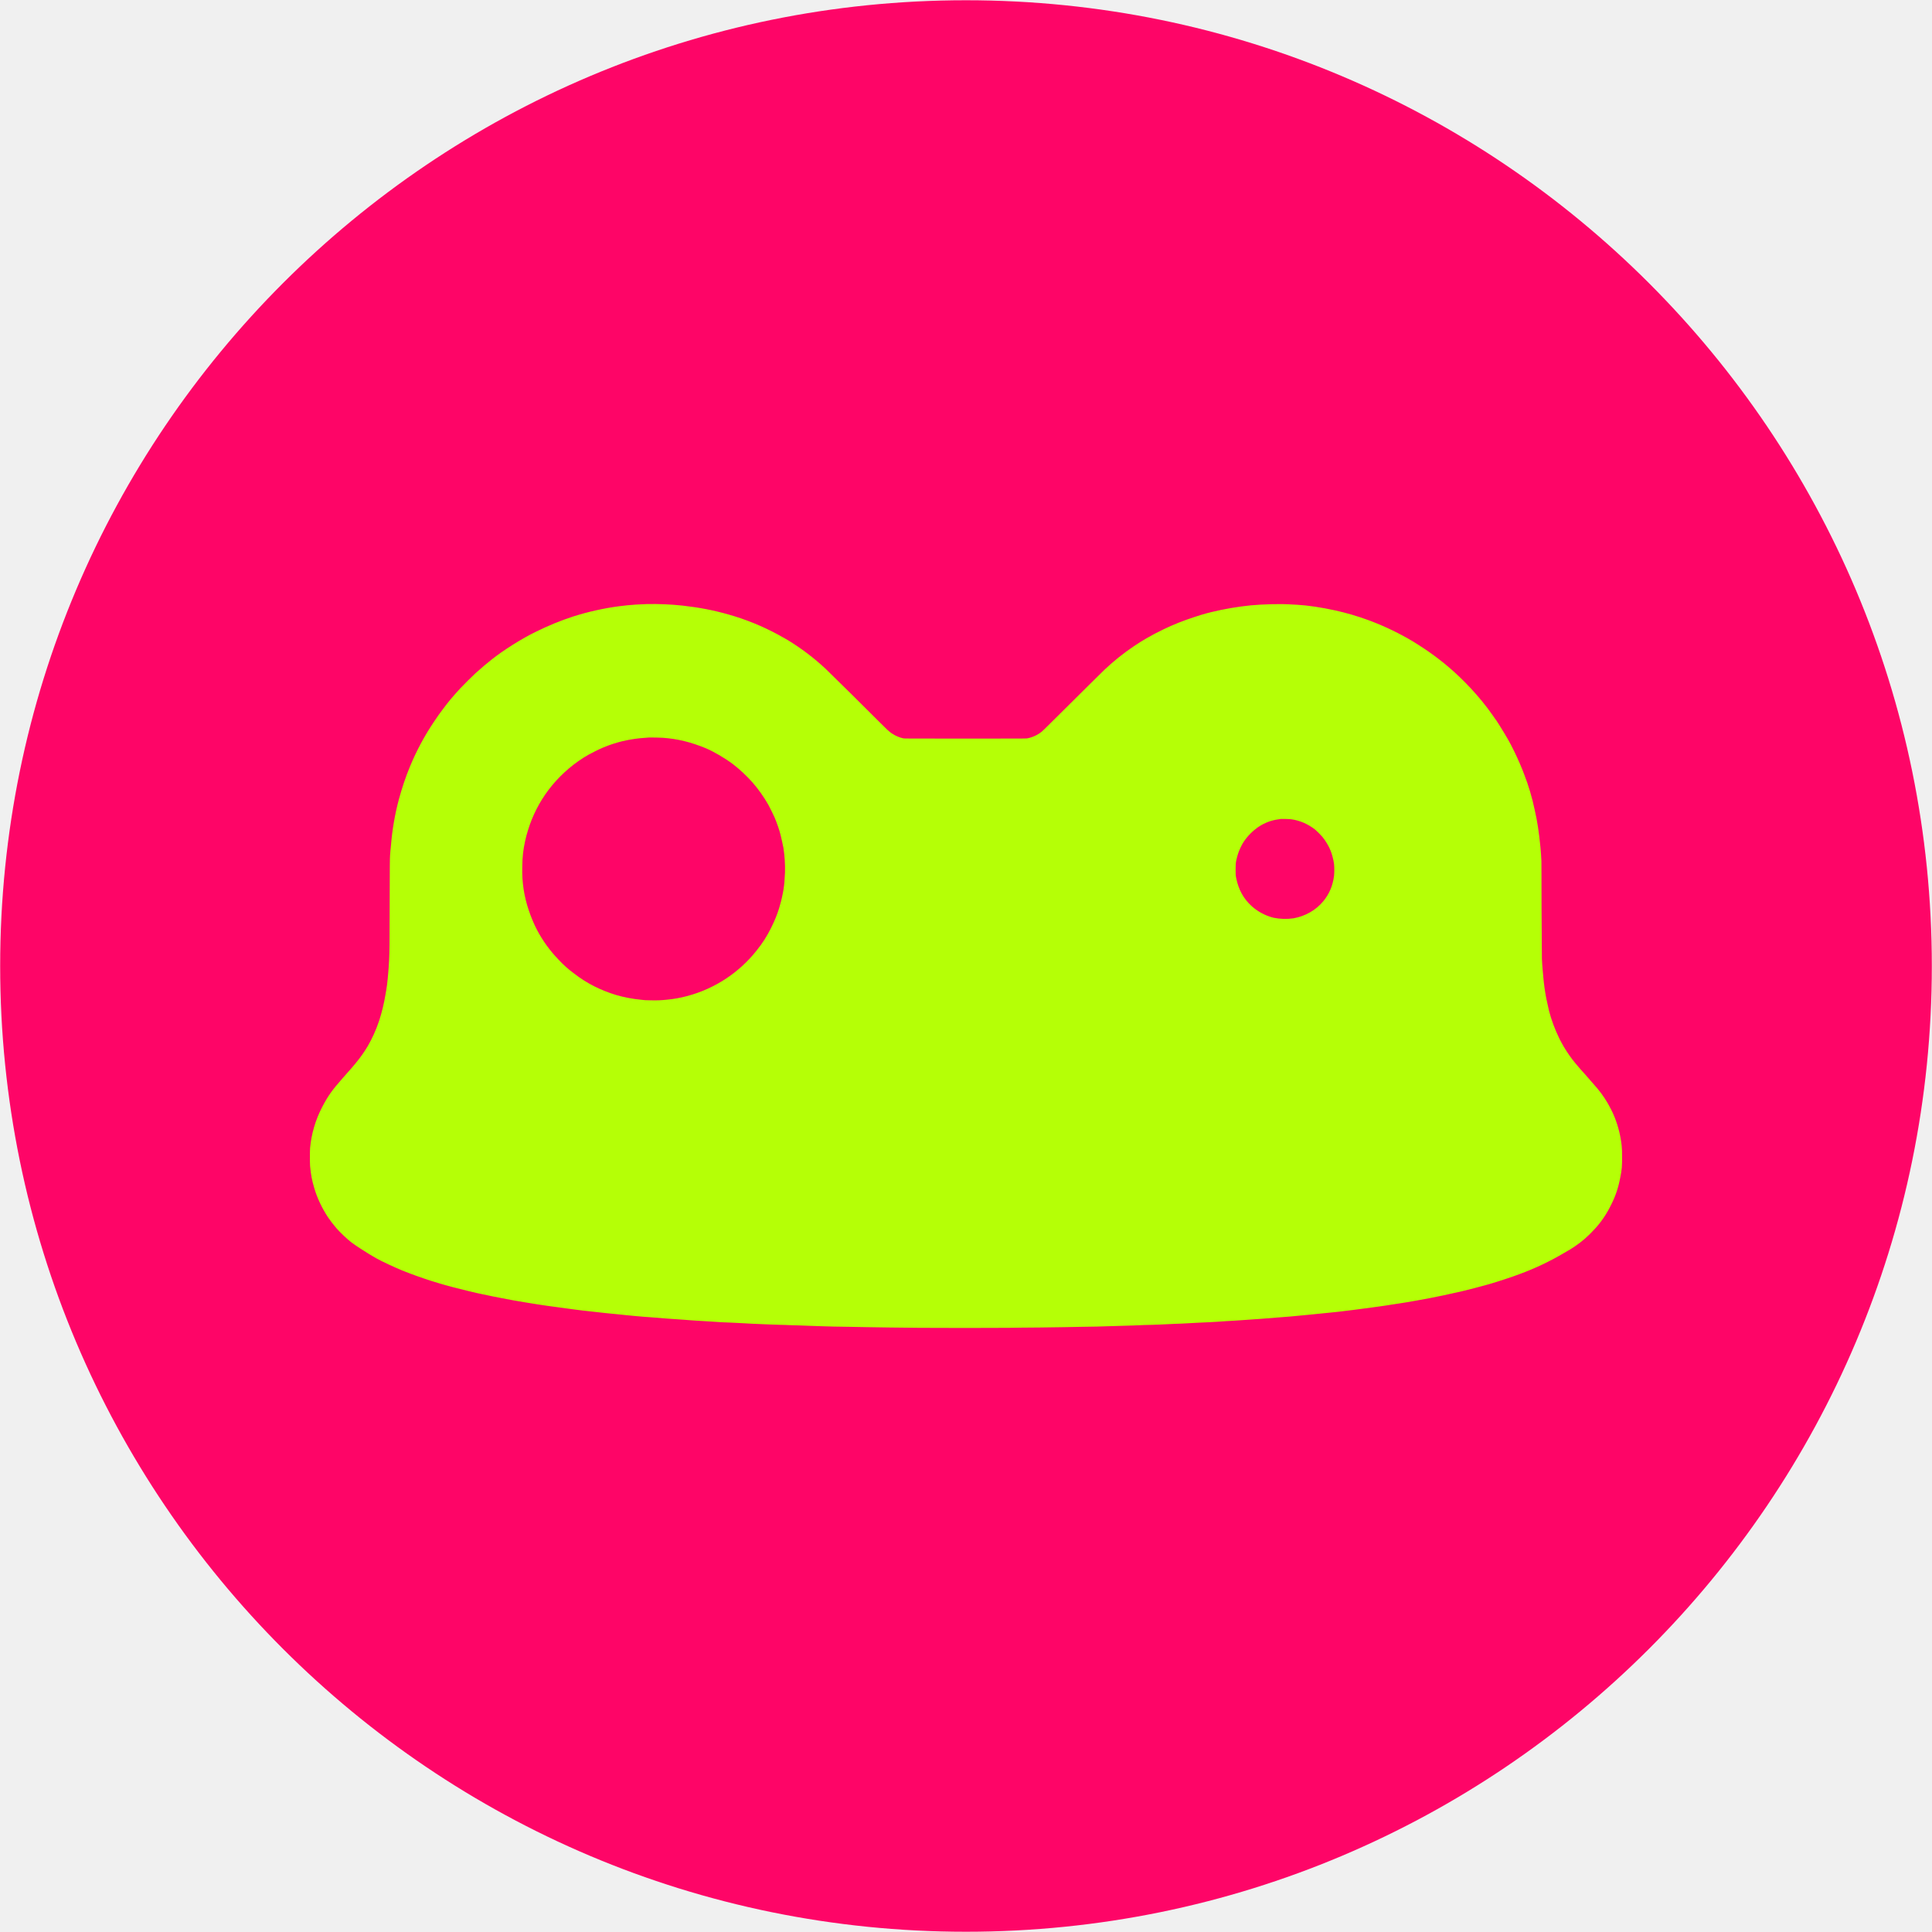
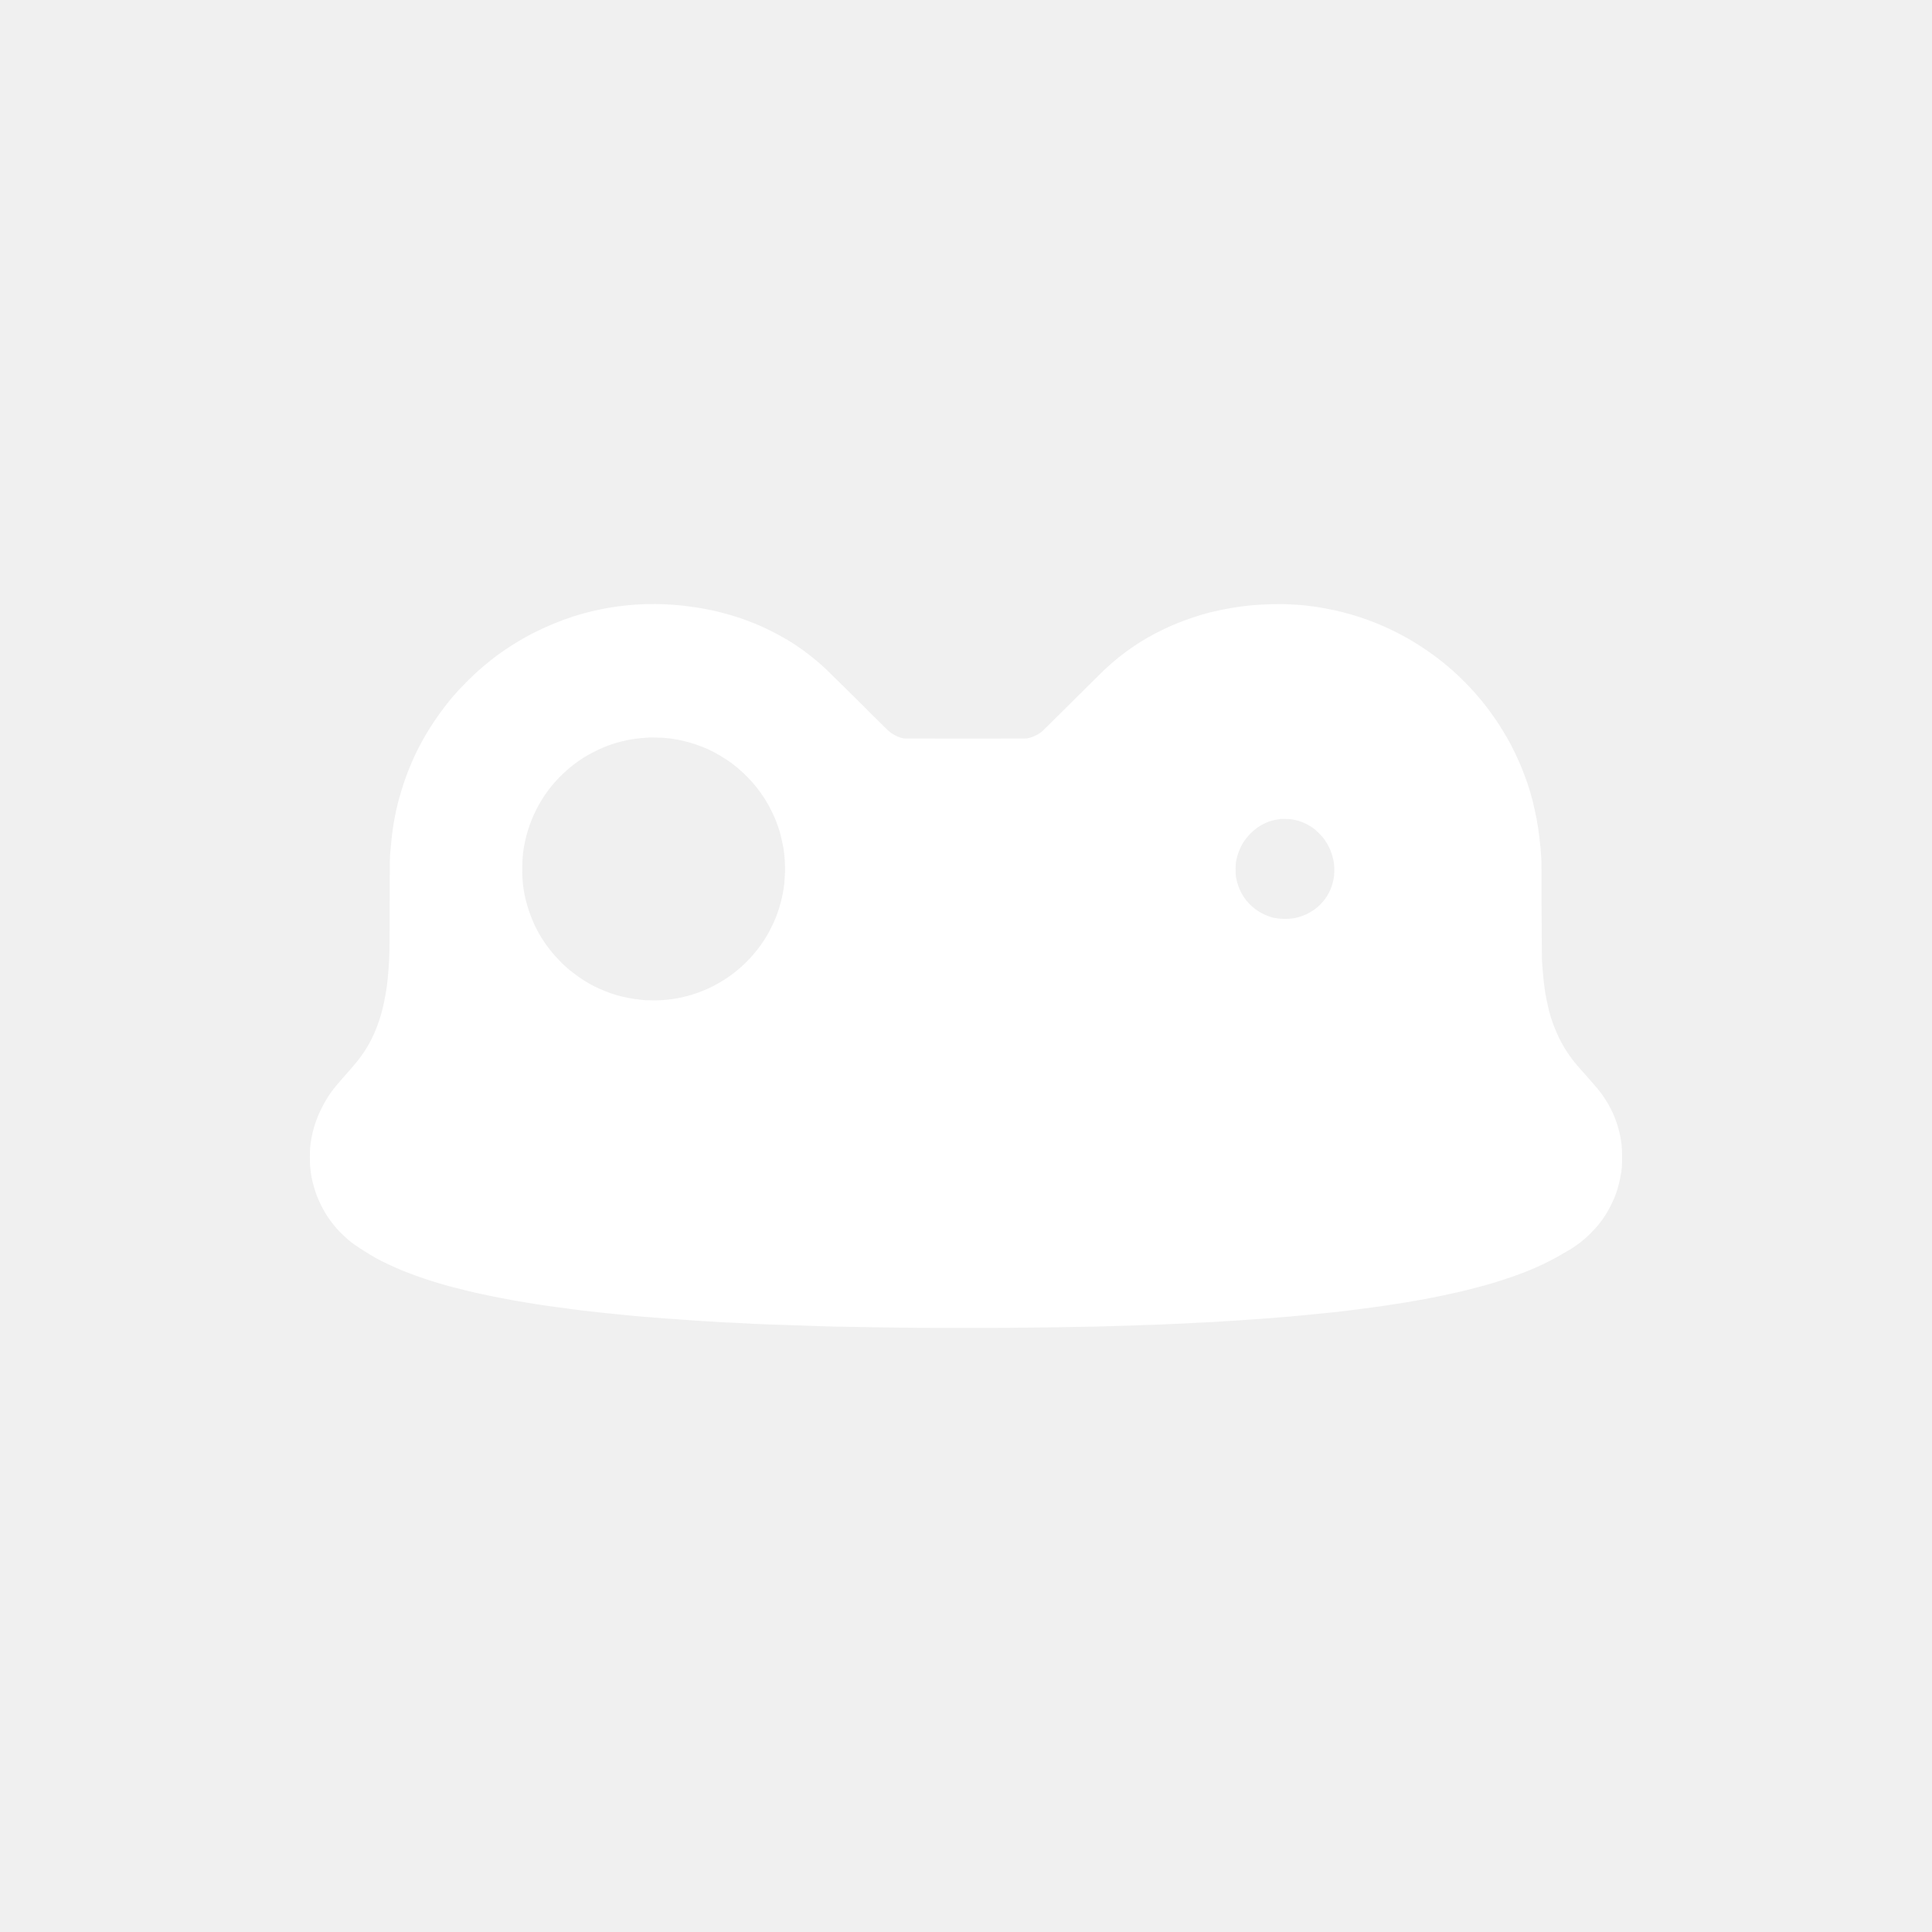
<svg xmlns="http://www.w3.org/2000/svg" width="90px" height="90px" viewBox="0 0 90 90">
-   <path d="M89.992 45C89.992 20.152 69.848.012 45 .012 20.148.012.008 20.152.008 45S20.148 89.988 45 89.988c24.848 0 44.992-20.14 44.992-44.988m0 0" style="stroke:none;fill-rule:nonzero;fill:#fe0567;fill-opacity:1" />
-   <path d="M36.563 40.473a6.12 6.12 0 1 0-6.118 6.12 6.12 6.12 0 0 0 6.118-6.12M62.195 40.477a2.33 2.33 0 1 0-4.66 0 2.33 2.33 0 0 0 2.328 2.332 2.333 2.333 0 0 0 2.332-2.332m0 0" style="stroke:none;fill-rule:nonzero;fill:#fe0567;fill-opacity:1" />
-   <path d="M30.125 28.14c-.082.005-.156.008-.5.024-.3.02-.5.04-.824.082a12.6 12.6 0 0 0-2.09.469 13 13 0 0 0-1.723.703c-.64.305-1.543.871-2.097 1.316-.286.227-.383.313-.743.63-.136.124-.578.562-.714.71-.372.406-.54.61-.805.965-.156.207-.23.309-.41.578a11.8 11.8 0 0 0-1.13 2.113c-.187.45-.366.985-.503 1.489a12 12 0 0 0-.371 2.14 4 4 0 0 1-.027.274 2 2 0 0 0-.016.191c-.012.153-.016.426-.02 2.242-.004 2.016-.004 2.172-.027 2.692a15 15 0 0 1-.04.57l-.026.281a7 7 0 0 1-.067.524l-.031.176c-.074.449-.172.851-.3 1.242-.141.426-.333.847-.536 1.191-.277.457-.504.75-1.16 1.48-.485.548-.688.829-.965 1.364a5.15 5.15 0 0 0-.555 1.894c-.011.145-.011.7 0 .836.04.418.082.645.192 1.02.129.445.343.91.633 1.355.117.176.226.317.398.52.16.187.523.531.707.668.09.07.305.215.41.281.047.028.117.074.16.102.09.062.43.27.594.36.27.148.809.401 1.188.558a20 20 0 0 0 2.71.867c.125.031.325.078.446.11.238.058.37.09.605.136.082.016.207.043.282.059.218.046.25.054.503.101.551.106.707.137.817.152.062.012.238.04.39.067s.403.066.56.09c.155.02.355.05.44.066l.575.078.633.086c.292.04.578.074 1.027.121.203.024.426.047.492.055.14.016.254.027.598.059.133.015.304.03.375.039.25.027.578.054.808.074l.317.023c.304.028 1.172.094 1.625.121.062.004.175.016.254.02.078.008.214.016.296.02.172.007.579.035.633.038.016.004.13.008.246.016l.317.02c.054.004.226.011.383.015l.402.02c.066.004.168.008.223.012l.37.02.446.019.355.015c.098.004.31.012.47.016s.366.008.456.015c.094.004.278.008.407.012s.37.016.539.02c.164.008.433.015.597.02.16.003.395.011.516.015.125.004.465.008.762.012.293.004.656.011.804.015.153.004.621.012 1.047.016l1.379.015c.79.008 3.484.008 4.16 0 .285-.007.934-.011 1.438-.015s1.02-.012 1.14-.016c.121-.004.465-.011.77-.015.3-.004.644-.008.765-.012l.504-.016c.496-.015.989-.031 1.184-.035.43-.02.621-.027.902-.031a6 6 0 0 0 .332-.012c.032-.004.274-.016.739-.035.097 0 .207-.008.238-.008.031-.004.164-.012.293-.015.125-.008.36-.02.516-.028.16-.008.363-.015.449-.02.242-.011.64-.035.863-.054.11-.004.246-.016.297-.016.055-.004.215-.011.351-.023.137-.008.309-.02.38-.027.226-.012.902-.063 1.406-.106.27-.023.515-.043.55-.043l.903-.086c.144-.012.75-.074.773-.078.008 0 .102-.012.203-.02.282-.027.512-.054.66-.074.075-.011.247-.03.387-.047.14-.02.34-.043.438-.058.101-.012.289-.04.414-.055s.293-.039.367-.05l.305-.044c.086-.011.218-.035.289-.046.07-.012.203-.032.289-.043.09-.012.258-.04.375-.059.113-.02.304-.055.422-.074.37-.063.945-.172 1.32-.254.726-.156 1.039-.23 1.437-.336.23-.059.325-.086.668-.18.38-.11 1.086-.34 1.422-.469a12.6 12.6 0 0 0 2.094-.996c.246-.14.34-.195.469-.285.355-.238.636-.484.96-.84q.439-.473.758-1.129c.2-.402.325-.773.415-1.246.078-.379.09-.539.085-1.02a4 4 0 0 0-.019-.472 5 5 0 0 0-.324-1.312c-.07-.168-.098-.239-.18-.395a5 5 0 0 0-.625-.953c-.074-.09-.453-.523-.562-.645-.196-.214-.247-.277-.387-.44a6 6 0 0 1-.836-1.267 7 7 0 0 1-.469-1.261c-.02-.082-.105-.469-.129-.586a10 10 0 0 1-.14-1.016c-.008-.11-.024-.25-.028-.312a4 4 0 0 1-.02-.242l-.015-.266c-.004-.086-.008-.926-.016-2.317 0-1.199-.007-2.21-.007-2.25a15 15 0 0 0-.043-.62c-.078-.762-.14-1.184-.27-1.758a10.368 10.368 0 0 0-.492-1.66c-.11-.301-.297-.731-.473-1.09-.207-.422-.32-.614-.672-1.184a5 5 0 0 0-.144-.223c-.04-.05-.106-.148-.148-.21a11 11 0 0 0-.54-.715 13 13 0 0 0-1.039-1.118 12 12 0 0 0-1.629-1.304c-.144-.098-.464-.301-.55-.352a12.6 12.6 0 0 0-1.899-.922l-.187-.07a12 12 0 0 0-1.528-.445c-.64-.141-1.28-.235-1.765-.262-.082-.004-.192-.008-.242-.012-.227-.02-.668-.023-.93-.015-.375.011-.75.03-.984.054a13.732 13.732 0 0 0-1.863.32c-.048.012-.137.036-.2.051a10 10 0 0 0-.539.164c-.574.188-1.008.36-1.473.586a11 11 0 0 0-.793.418 9 9 0 0 0-.574.36A10.65 10.65 0 0 0 51.45 31.2c-.101.097-1.09 1.073-2.375 2.35-.265.266-.511.505-.539.528a1.56 1.56 0 0 1-.695.32c-.05.008-.602.008-2.883.008-2.703 0-2.824 0-2.883-.011a1.6 1.6 0 0 1-.539-.235c-.14-.101-.176-.133-.574-.531a267 267 0 0 0-2.508-2.48 11 11 0 0 0-1.766-1.337c-.18-.105-.257-.148-.437-.246a11.3 11.3 0 0 0-2.316-.941c-.704-.2-1.344-.324-2.141-.414a13 13 0 0 0-1.668-.07m.742 6.227c.707.051 1.309.2 2.012.488.367.153.906.47 1.266.743.304.234.632.539.902.843.262.293.543.692.746 1.051.062.11.238.473.289.586.11.258.227.598.281.82.032.133.11.48.13.59a6.385 6.385 0 0 1 .074 1.156l-.016.27a4.6 4.6 0 0 1-.078.664c-.07.352-.114.512-.184.742-.094.301-.195.551-.375.914a5.6 5.6 0 0 1-.668 1.043 6.13 6.13 0 0 1-3.207 2.114 5.6 5.6 0 0 1-.996.18 5 5 0 0 1-.703.027c-.27-.004-.313-.004-.492-.028a6.3 6.3 0 0 1-1.153-.222c-.3-.086-.73-.258-1.004-.399a5.7 5.7 0 0 1-.93-.586 5 5 0 0 1-.753-.672 6 6 0 0 1-.977-1.343c-.14-.258-.3-.641-.398-.938a5.7 5.7 0 0 1-.305-2.004c.004-.492.043-.82.137-1.246.047-.207.062-.262.129-.484a6.1 6.1 0 0 1 .953-1.875 6.3 6.3 0 0 1 1.644-1.512c.192-.117.274-.164.508-.281a5.8 5.8 0 0 1 1.723-.567c.262-.043.52-.07.812-.086.102-.003.528.004.633.012m29.285 3.797c.41.059.774.219 1.11.48.078.063.258.243.34.34.144.176.304.438.382.645.067.164.133.422.16.613a3.4 3.4 0 0 1 0 .563c-.062.457-.222.84-.5 1.175a2.2 2.2 0 0 1-.62.52 2.4 2.4 0 0 1-.766.277 2.7 2.7 0 0 1-.938-.027 2.4 2.4 0 0 1-1.008-.535c-.382-.344-.617-.77-.726-1.309-.027-.136-.031-.203-.027-.453.004-.27.007-.285.07-.539.047-.176.101-.32.2-.516.124-.25.355-.53.597-.73.136-.113.187-.148.32-.227.3-.168.55-.246.926-.293.058-.003.41.004.48.016m0 0" style="stroke:none;fill-rule:nonzero;fill:#b5ff06;fill-opacity:1" />
+   <path d="M89.992 45C89.992 20.152 69.848.012 45 .012 20.148.012.008 20.152.008 45S20.148 89.988 45 89.988c24.848 0 44.992-20.14 44.992-44.988m0 0" style="stroke:none;fill-rule:nonzero;fill:none;fill-opacity:1" />
+   <path d="M36.563 40.473a6.12 6.12 0 1 0-6.118 6.12 6.12 6.12 0 0 0 6.118-6.12M62.195 40.477a2.33 2.33 0 1 0-4.66 0 2.33 2.33 0 0 0 2.328 2.332 2.333 2.333 0 0 0 2.332-2.332m0 0" style="stroke:none;fill-rule:nonzero;fill:none;fill-opacity:1" />
+   <path d="M30.125 28.14c-.082.005-.156.008-.5.024-.3.02-.5.04-.824.082a12.6 12.6 0 0 0-2.09.469 13 13 0 0 0-1.723.703c-.64.305-1.543.871-2.097 1.316-.286.227-.383.313-.743.63-.136.124-.578.562-.714.71-.372.406-.54.61-.805.965-.156.207-.23.309-.41.578a11.8 11.8 0 0 0-1.13 2.113c-.187.45-.366.985-.503 1.489a12 12 0 0 0-.371 2.14 4 4 0 0 1-.027.274 2 2 0 0 0-.016.191c-.012.153-.016.426-.02 2.242-.004 2.016-.004 2.172-.027 2.692a15 15 0 0 1-.04.57l-.026.281a7 7 0 0 1-.067.524l-.031.176c-.074.449-.172.851-.3 1.242-.141.426-.333.847-.536 1.191-.277.457-.504.75-1.16 1.48-.485.548-.688.829-.965 1.364a5.15 5.15 0 0 0-.555 1.894c-.011.145-.011.7 0 .836.04.418.082.645.192 1.02.129.445.343.91.633 1.355.117.176.226.317.398.52.16.187.523.531.707.668.09.07.305.215.41.281.047.028.117.074.16.102.09.062.43.27.594.36.27.148.809.401 1.188.558a20 20 0 0 0 2.71.867c.125.031.325.078.446.11.238.058.37.09.605.136.082.016.207.043.282.059.218.046.25.054.503.101.551.106.707.137.817.152.062.012.238.04.39.067s.403.066.56.09c.155.02.355.05.44.066l.575.078.633.086c.292.04.578.074 1.027.121.203.024.426.047.492.055.14.016.254.027.598.059.133.015.304.03.375.039.25.027.578.054.808.074l.317.023c.304.028 1.172.094 1.625.121.062.004.175.016.254.02.078.008.214.016.296.02.172.007.579.035.633.038.016.004.13.008.246.016l.317.02c.054.004.226.011.383.015l.402.02c.066.004.168.008.223.012l.37.02.446.019.355.015c.098.004.31.012.47.016s.366.008.456.015c.094.004.278.008.407.012s.37.016.539.02c.164.008.433.015.597.02.16.003.395.011.516.015.125.004.465.008.762.012.293.004.656.011.804.015.153.004.621.012 1.047.016l1.379.015c.79.008 3.484.008 4.16 0 .285-.007.934-.011 1.438-.015s1.02-.012 1.14-.016c.121-.004.465-.011.77-.015.3-.004.644-.008.765-.012l.504-.016c.496-.015.989-.031 1.184-.035.43-.02.621-.027.902-.031a6 6 0 0 0 .332-.012c.032-.004.274-.016.739-.035.097 0 .207-.008.238-.008.031-.004.164-.012.293-.015.125-.008.36-.02.516-.028.16-.008.363-.015.449-.02.242-.011.64-.035.863-.054.11-.004.246-.016.297-.016.055-.004.215-.011.351-.023.137-.008.309-.02.38-.027.226-.012.902-.063 1.406-.106.27-.023.515-.043.55-.043l.903-.086c.144-.012.75-.074.773-.078.008 0 .102-.012.203-.02.282-.027.512-.054.66-.074.075-.011.247-.03.387-.047.14-.02.34-.043.438-.058.101-.012.289-.04.414-.055s.293-.039.367-.05l.305-.044c.086-.011.218-.035.289-.046.07-.012.203-.032.289-.043.09-.012.258-.04.375-.059.113-.02.304-.055.422-.074.37-.063.945-.172 1.32-.254.726-.156 1.039-.23 1.437-.336.23-.059.325-.086.668-.18.38-.11 1.086-.34 1.422-.469a12.6 12.6 0 0 0 2.094-.996c.246-.14.34-.195.469-.285.355-.238.636-.484.96-.84q.439-.473.758-1.129c.2-.402.325-.773.415-1.246.078-.379.09-.539.085-1.02a4 4 0 0 0-.019-.472 5 5 0 0 0-.324-1.312c-.07-.168-.098-.239-.18-.395a5 5 0 0 0-.625-.953c-.074-.09-.453-.523-.562-.645-.196-.214-.247-.277-.387-.44a6 6 0 0 1-.836-1.267 7 7 0 0 1-.469-1.261c-.02-.082-.105-.469-.129-.586a10 10 0 0 1-.14-1.016c-.008-.11-.024-.25-.028-.312a4 4 0 0 1-.02-.242l-.015-.266c-.004-.086-.008-.926-.016-2.317 0-1.199-.007-2.21-.007-2.25a15 15 0 0 0-.043-.62c-.078-.762-.14-1.184-.27-1.758a10.368 10.368 0 0 0-.492-1.66c-.11-.301-.297-.731-.473-1.09-.207-.422-.32-.614-.672-1.184a5 5 0 0 0-.144-.223c-.04-.05-.106-.148-.148-.21a11 11 0 0 0-.54-.715 13 13 0 0 0-1.039-1.118 12 12 0 0 0-1.629-1.304c-.144-.098-.464-.301-.55-.352a12.6 12.6 0 0 0-1.899-.922l-.187-.07a12 12 0 0 0-1.528-.445c-.64-.141-1.28-.235-1.765-.262-.082-.004-.192-.008-.242-.012-.227-.02-.668-.023-.93-.015-.375.011-.75.03-.984.054a13.732 13.732 0 0 0-1.863.32c-.048.012-.137.036-.2.051a10 10 0 0 0-.539.164c-.574.188-1.008.36-1.473.586a11 11 0 0 0-.793.418 9 9 0 0 0-.574.36A10.65 10.65 0 0 0 51.45 31.2c-.101.097-1.09 1.073-2.375 2.35-.265.266-.511.505-.539.528a1.56 1.56 0 0 1-.695.32c-.05.008-.602.008-2.883.008-2.703 0-2.824 0-2.883-.011a1.6 1.6 0 0 1-.539-.235c-.14-.101-.176-.133-.574-.531a267 267 0 0 0-2.508-2.48 11 11 0 0 0-1.766-1.337c-.18-.105-.257-.148-.437-.246a11.3 11.3 0 0 0-2.316-.941c-.704-.2-1.344-.324-2.141-.414a13 13 0 0 0-1.668-.07m.742 6.227c.707.051 1.309.2 2.012.488.367.153.906.47 1.266.743.304.234.632.539.902.843.262.293.543.692.746 1.051.062.11.238.473.289.586.11.258.227.598.281.82.032.133.11.48.13.59a6.385 6.385 0 0 1 .074 1.156l-.016.27a4.6 4.6 0 0 1-.078.664c-.07.352-.114.512-.184.742-.094.301-.195.551-.375.914a5.6 5.6 0 0 1-.668 1.043 6.13 6.13 0 0 1-3.207 2.114 5.6 5.6 0 0 1-.996.18 5 5 0 0 1-.703.027c-.27-.004-.313-.004-.492-.028a6.3 6.3 0 0 1-1.153-.222c-.3-.086-.73-.258-1.004-.399a5.7 5.7 0 0 1-.93-.586 5 5 0 0 1-.753-.672 6 6 0 0 1-.977-1.343c-.14-.258-.3-.641-.398-.938a5.7 5.7 0 0 1-.305-2.004c.004-.492.043-.82.137-1.246.047-.207.062-.262.129-.484a6.1 6.1 0 0 1 .953-1.875 6.3 6.3 0 0 1 1.644-1.512c.192-.117.274-.164.508-.281a5.8 5.8 0 0 1 1.723-.567c.262-.043.52-.07.812-.086.102-.003.528.004.633.012m29.285 3.797c.41.059.774.219 1.11.48.078.063.258.243.34.34.144.176.304.438.382.645.067.164.133.422.16.613a3.4 3.4 0 0 1 0 .563c-.062.457-.222.84-.5 1.175a2.2 2.2 0 0 1-.62.52 2.4 2.4 0 0 1-.766.277 2.7 2.7 0 0 1-.938-.027 2.4 2.4 0 0 1-1.008-.535c-.382-.344-.617-.77-.726-1.309-.027-.136-.031-.203-.027-.453.004-.27.007-.285.07-.539.047-.176.101-.32.2-.516.124-.25.355-.53.597-.73.136-.113.187-.148.32-.227.3-.168.55-.246.926-.293.058-.003.41.004.48.016m0 0" style="stroke:none;fill-rule:nonzero;fill:#fff;fill-opacity:1" />
</svg>
